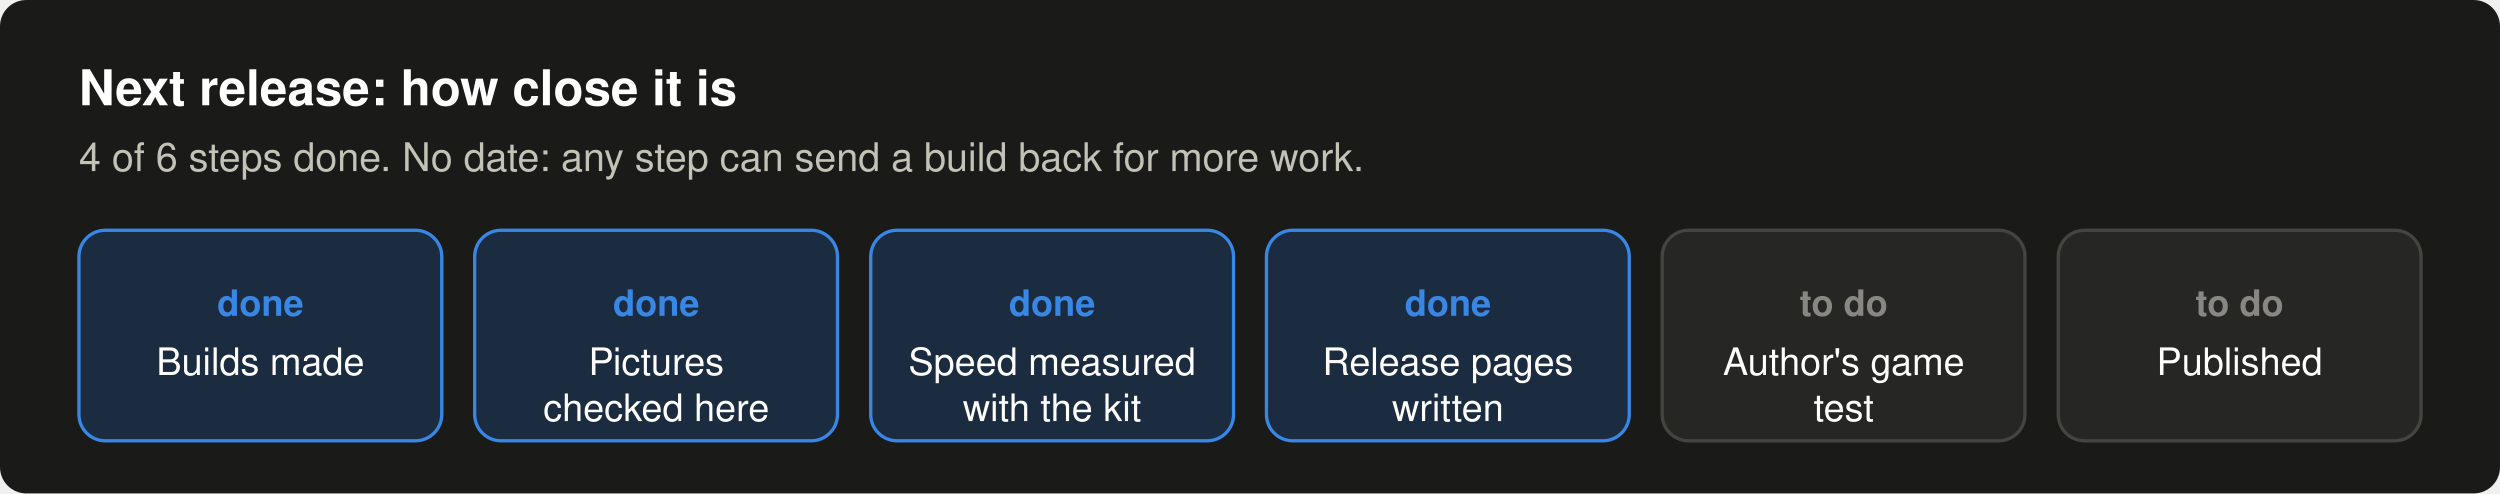
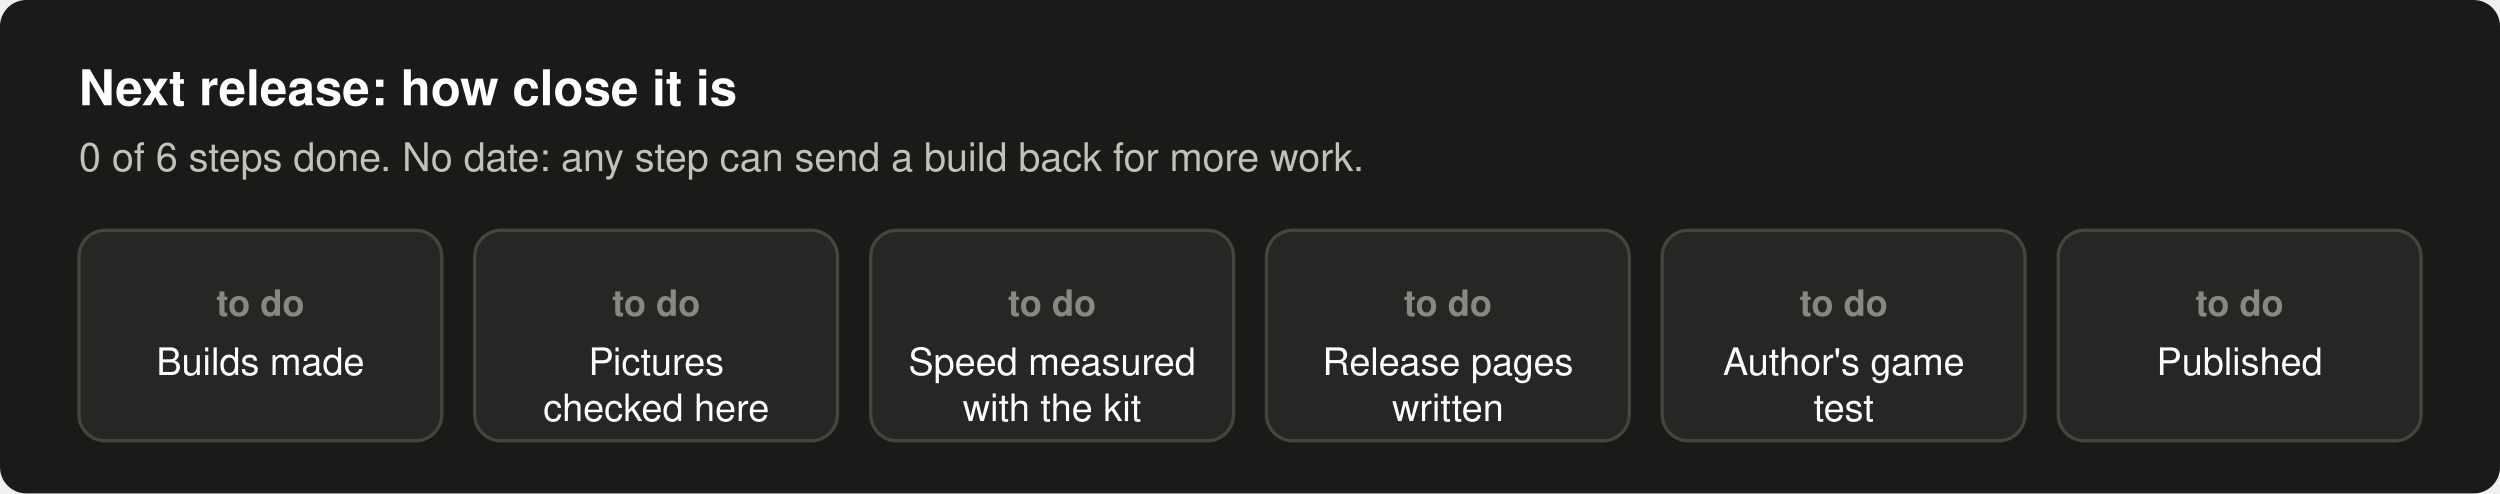
- <svg xmlns="http://www.w3.org/2000/svg" width="760" height="150" viewBox="0 0 760 150" role="img" aria-label="Next release: 4 of 6 steps done (Builds made: done; Pictures checked here: done; Speed measured with the kit: done; Release pages written: done; Author's game test: to do; Published: to do). No date.">
+ <svg xmlns="http://www.w3.org/2000/svg" width="760" height="150" viewBox="0 0 760 150" role="img" aria-label="Next release: 0 of 6 steps done (Builds made: to do; Pictures checked here: to do; Speed measured with the kit: to do; Release pages written: to do; Author's game test: to do; Published: to do). No date.">
  <rect width="760" height="150" rx="8" fill="#1a1a19" />
  <text x="24" y="32" font-family="-apple-system, 'Segoe UI', Helvetica, Arial, sans-serif" font-size="15" font-weight="600" text-anchor="start" fill="#ffffff">Next release: how close it is</text>
-   <text x="24" y="52" font-family="-apple-system, 'Segoe UI', Helvetica, Arial, sans-serif" font-size="12" text-anchor="start" fill="#c3c2b7">4 of 6 steps done. No date: any step can send a build back for more work.</text>
-   <rect x="24.0" y="70" width="110.3" height="64" rx="8" fill="#1c2c40" stroke="#3987e5" />
-   <text x="79.167" y="96" font-family="-apple-system, 'Segoe UI', Helvetica, Arial, sans-serif" font-size="11" font-weight="600" text-anchor="middle" fill="#3987e5">done</text>
+   <text x="24" y="52" font-family="-apple-system, 'Segoe UI', Helvetica, Arial, sans-serif" font-size="12" text-anchor="start" fill="#c3c2b7">0 of 6 steps done. No date: any step can send a build back for more work.</text>
+   <rect x="24.0" y="70" width="110.3" height="64" rx="8" fill="#262624" stroke="#45453f" />
+   <text x="79.167" y="96" font-family="-apple-system, 'Segoe UI', Helvetica, Arial, sans-serif" font-size="11" font-weight="600" text-anchor="middle" fill="#898781">to do</text>
  <text x="79.167" y="114" font-family="-apple-system, 'Segoe UI', Helvetica, Arial, sans-serif" font-size="11.5" text-anchor="middle" fill="#ffffff">Builds made</text>
-   <rect x="144.3" y="70" width="110.3" height="64" rx="8" fill="#1c2c40" stroke="#3987e5" />
-   <text x="199.5" y="96" font-family="-apple-system, 'Segoe UI', Helvetica, Arial, sans-serif" font-size="11" font-weight="600" text-anchor="middle" fill="#3987e5">done</text>
+   <rect x="144.3" y="70" width="110.3" height="64" rx="8" fill="#262624" stroke="#45453f" />
+   <text x="199.5" y="96" font-family="-apple-system, 'Segoe UI', Helvetica, Arial, sans-serif" font-size="11" font-weight="600" text-anchor="middle" fill="#898781">to do</text>
  <text x="199.5" y="114" font-family="-apple-system, 'Segoe UI', Helvetica, Arial, sans-serif" font-size="11.5" text-anchor="middle" fill="#ffffff">Pictures</text>
  <text x="199.5" y="128" font-family="-apple-system, 'Segoe UI', Helvetica, Arial, sans-serif" font-size="11.5" text-anchor="middle" fill="#ffffff">checked here</text>
-   <rect x="264.7" y="70" width="110.3" height="64" rx="8" fill="#1c2c40" stroke="#3987e5" />
-   <text x="319.833" y="96" font-family="-apple-system, 'Segoe UI', Helvetica, Arial, sans-serif" font-size="11" font-weight="600" text-anchor="middle" fill="#3987e5">done</text>
+   <rect x="264.7" y="70" width="110.3" height="64" rx="8" fill="#262624" stroke="#45453f" />
+   <text x="319.833" y="96" font-family="-apple-system, 'Segoe UI', Helvetica, Arial, sans-serif" font-size="11" font-weight="600" text-anchor="middle" fill="#898781">to do</text>
  <text x="319.833" y="114" font-family="-apple-system, 'Segoe UI', Helvetica, Arial, sans-serif" font-size="11.5" text-anchor="middle" fill="#ffffff">Speed measured</text>
  <text x="319.833" y="128" font-family="-apple-system, 'Segoe UI', Helvetica, Arial, sans-serif" font-size="11.5" text-anchor="middle" fill="#ffffff">with the kit</text>
-   <rect x="385.0" y="70" width="110.3" height="64" rx="8" fill="#1c2c40" stroke="#3987e5" />
-   <text x="440.167" y="96" font-family="-apple-system, 'Segoe UI', Helvetica, Arial, sans-serif" font-size="11" font-weight="600" text-anchor="middle" fill="#3987e5">done</text>
+   <rect x="385.0" y="70" width="110.3" height="64" rx="8" fill="#262624" stroke="#45453f" />
+   <text x="440.167" y="96" font-family="-apple-system, 'Segoe UI', Helvetica, Arial, sans-serif" font-size="11" font-weight="600" text-anchor="middle" fill="#898781">to do</text>
  <text x="440.167" y="114" font-family="-apple-system, 'Segoe UI', Helvetica, Arial, sans-serif" font-size="11.5" text-anchor="middle" fill="#ffffff">Release pages</text>
  <text x="440.167" y="128" font-family="-apple-system, 'Segoe UI', Helvetica, Arial, sans-serif" font-size="11.5" text-anchor="middle" fill="#ffffff">written</text>
  <rect x="505.3" y="70" width="110.3" height="64" rx="8" fill="#262624" stroke="#45453f" />
  <text x="560.5" y="96" font-family="-apple-system, 'Segoe UI', Helvetica, Arial, sans-serif" font-size="11" font-weight="600" text-anchor="middle" fill="#898781">to do</text>
  <text x="560.5" y="114" font-family="-apple-system, 'Segoe UI', Helvetica, Arial, sans-serif" font-size="11.5" text-anchor="middle" fill="#ffffff">Author's game</text>
  <text x="560.5" y="128" font-family="-apple-system, 'Segoe UI', Helvetica, Arial, sans-serif" font-size="11.5" text-anchor="middle" fill="#ffffff">test</text>
  <rect x="625.7" y="70" width="110.3" height="64" rx="8" fill="#262624" stroke="#45453f" />
  <text x="680.833" y="96" font-family="-apple-system, 'Segoe UI', Helvetica, Arial, sans-serif" font-size="11" font-weight="600" text-anchor="middle" fill="#898781">to do</text>
  <text x="680.833" y="114" font-family="-apple-system, 'Segoe UI', Helvetica, Arial, sans-serif" font-size="11.5" text-anchor="middle" fill="#ffffff">Published</text>
</svg>
